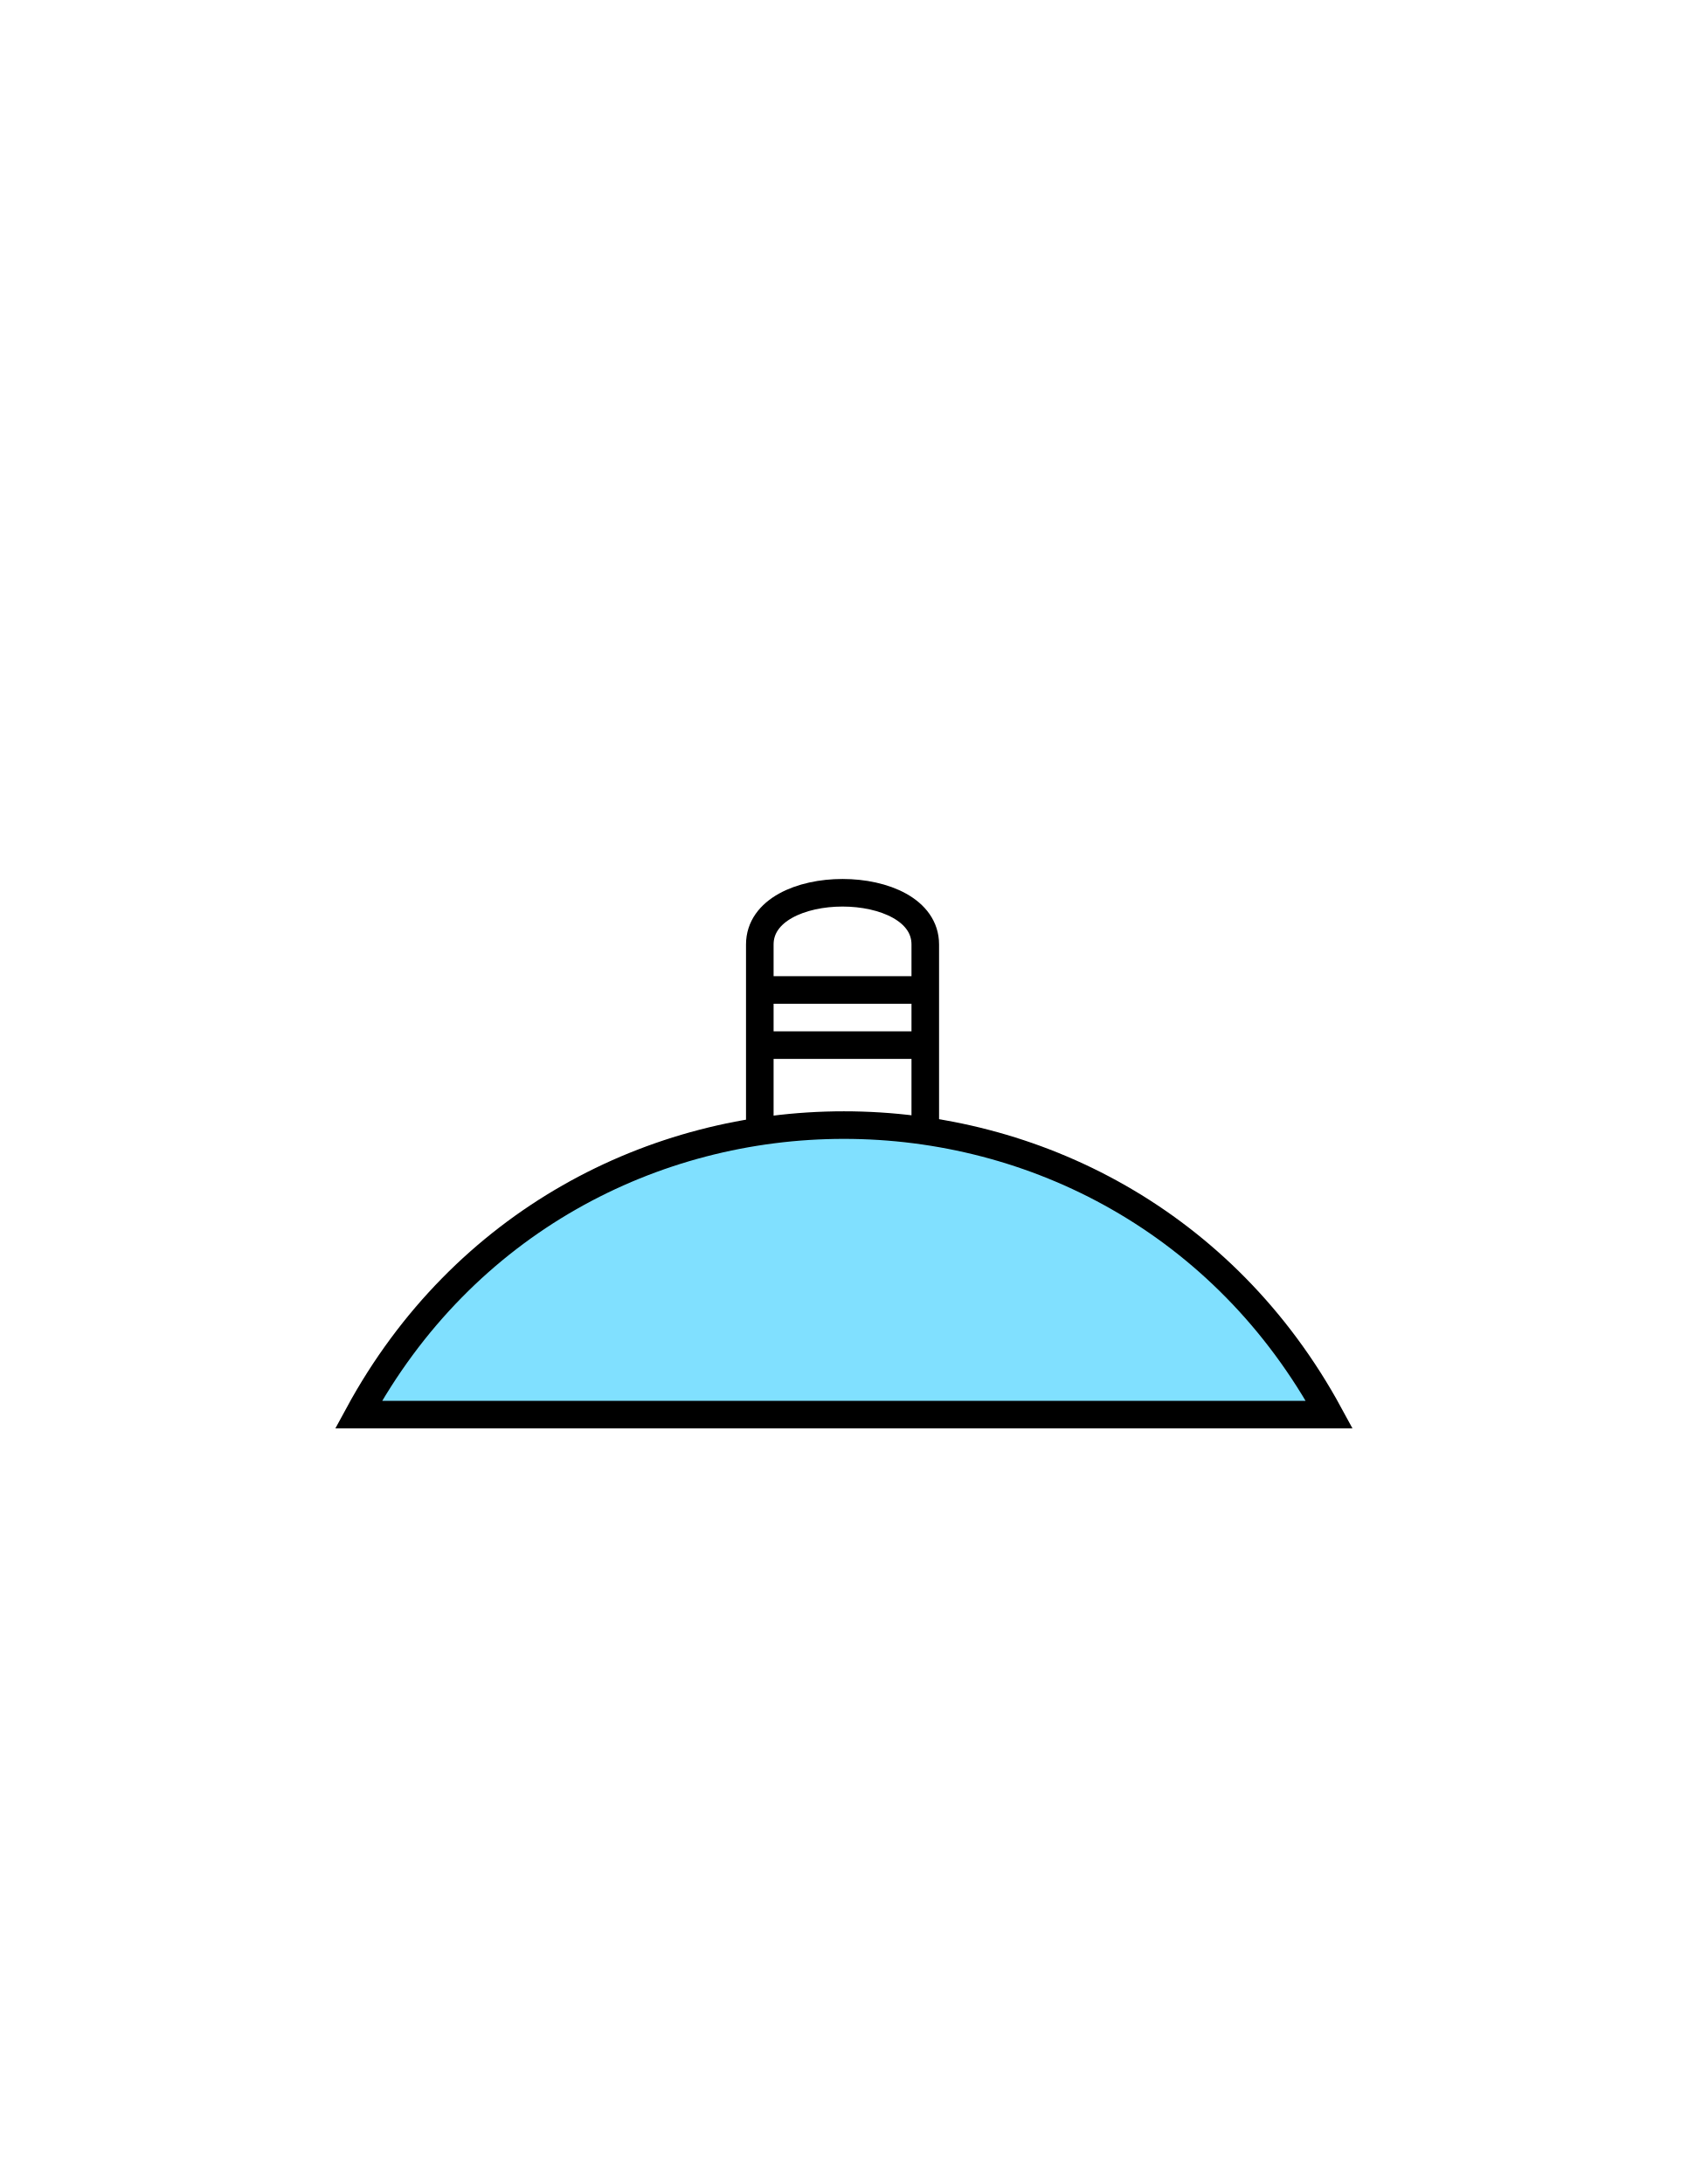
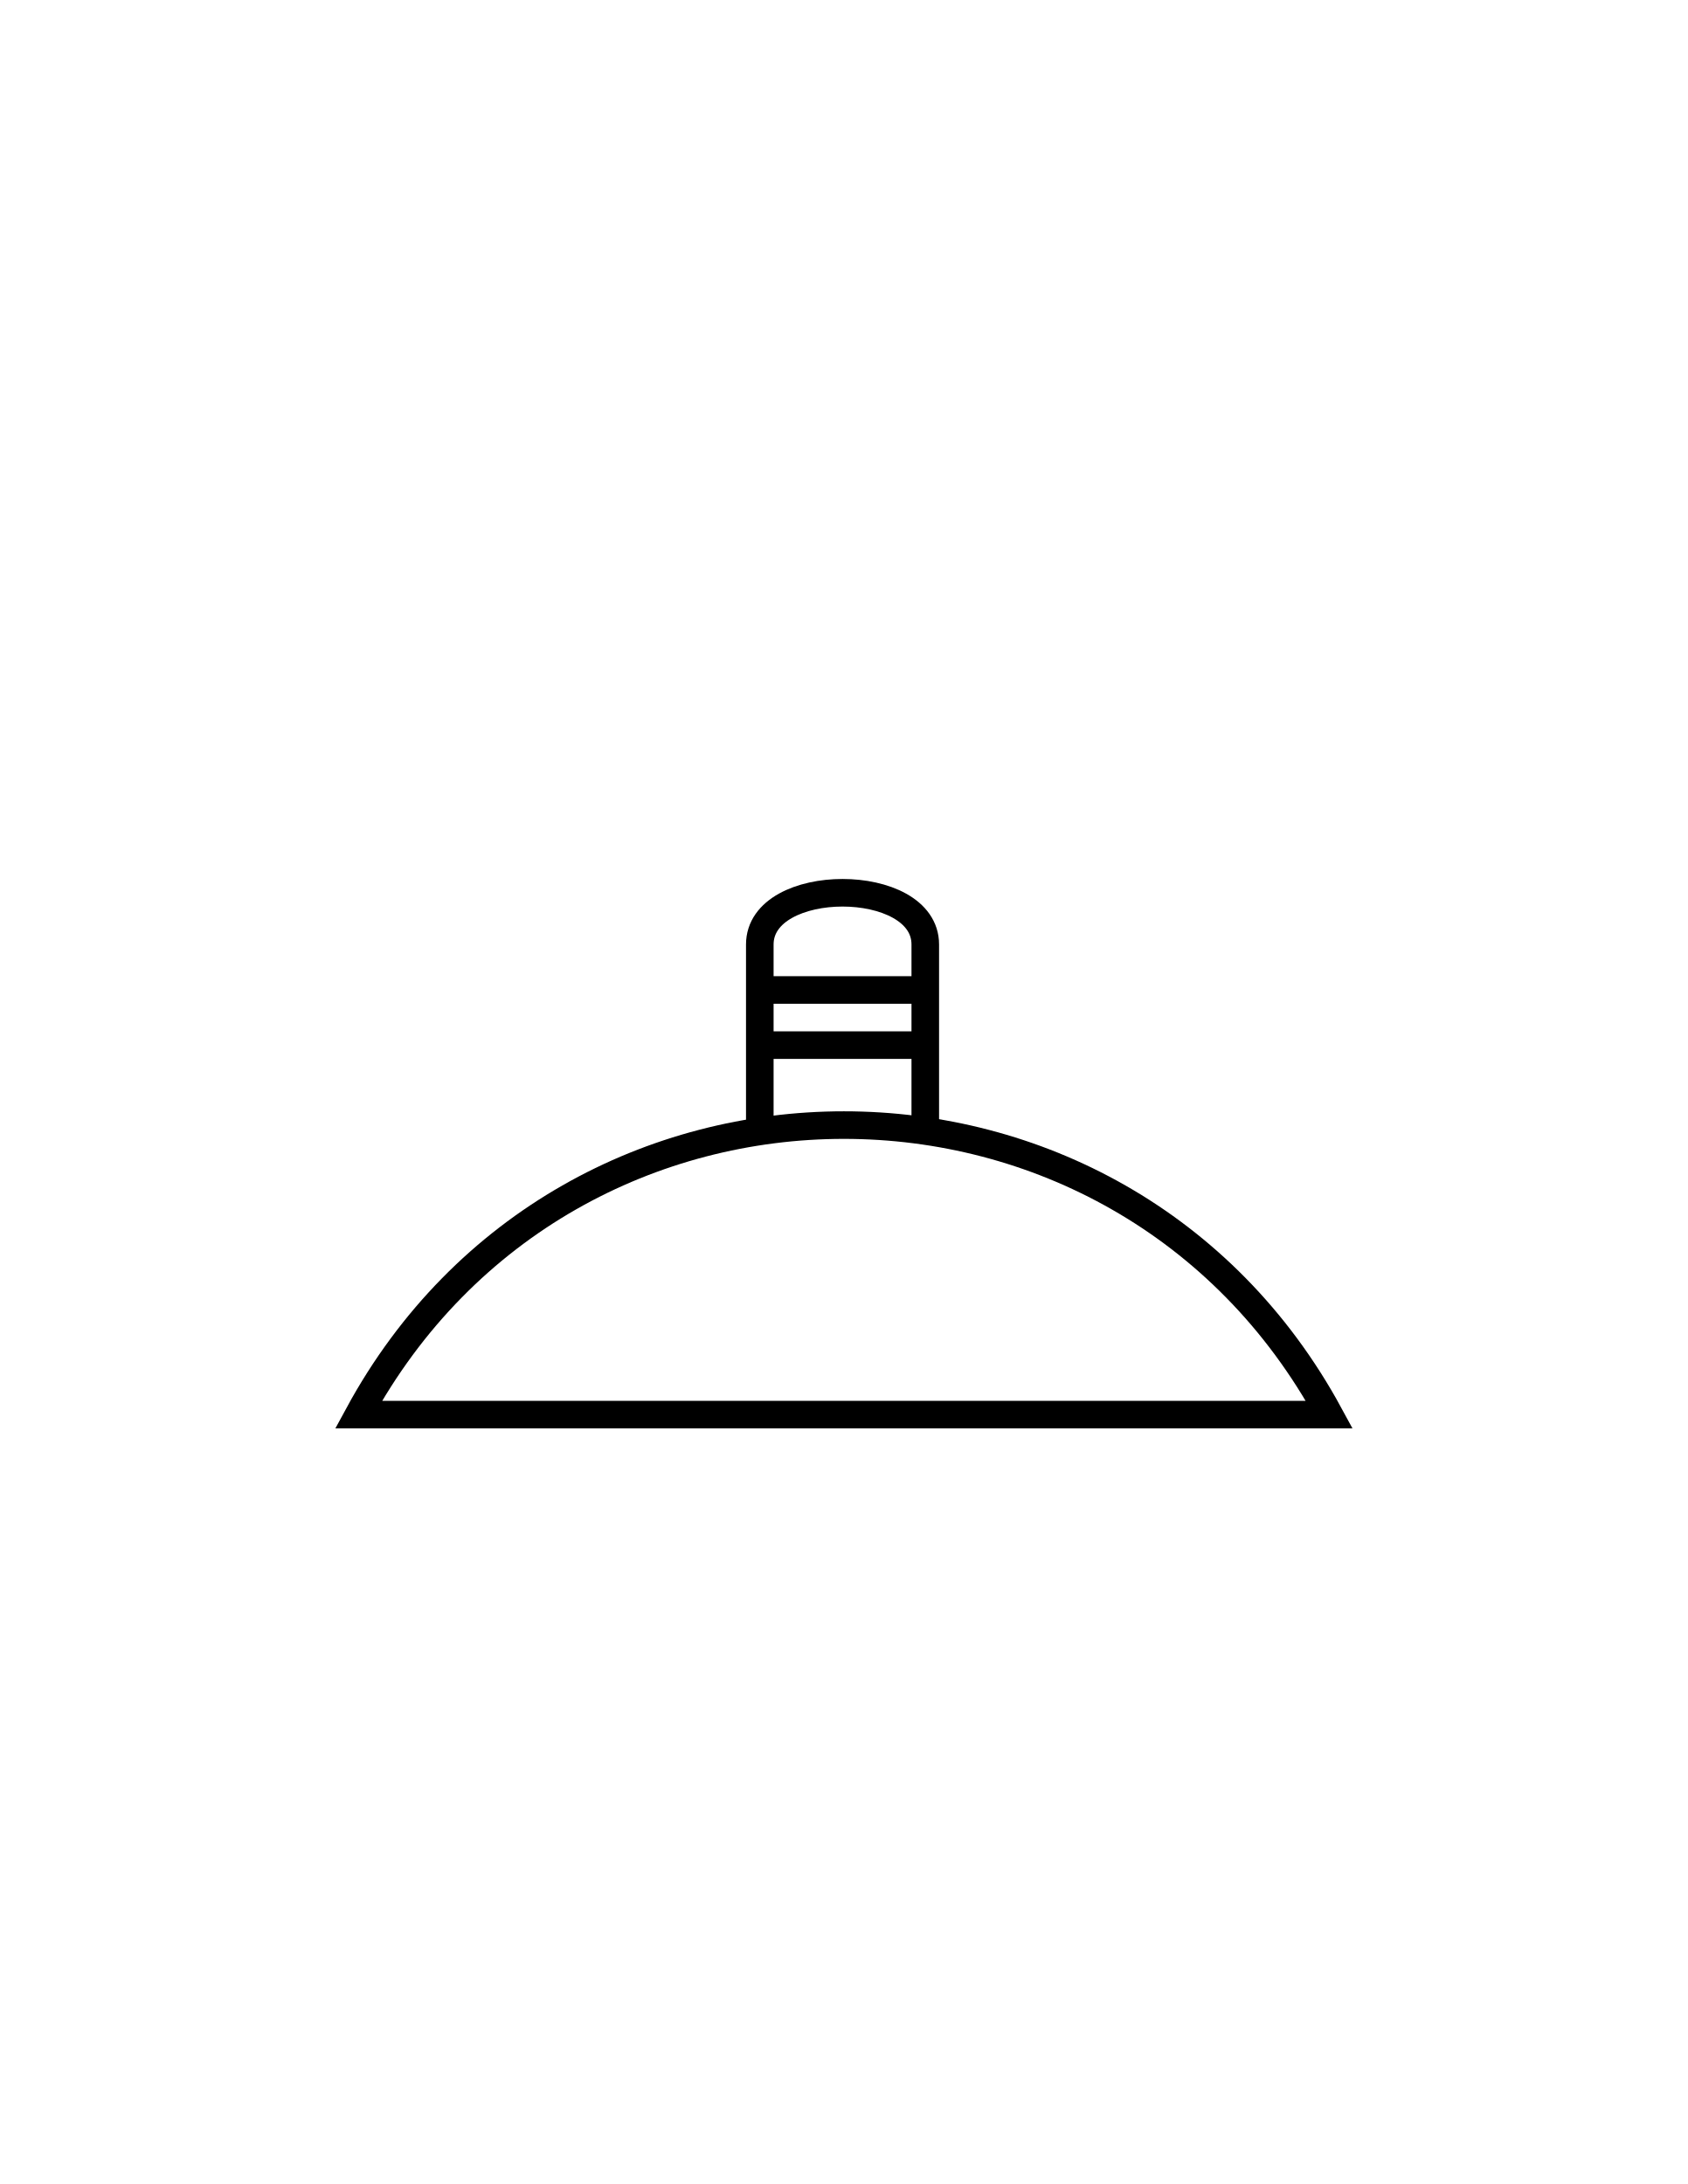
<svg xmlns="http://www.w3.org/2000/svg" version="1.1" id="Version_1.0" x="0px" y="0px" width="612px" height="792px" viewBox="0 0 612 792" style="enable-background:new 0 0 612 792;" xml:space="preserve">
  <g id="frame" style="display:none;">
    <rect id="_x3C_path_x3E_" x="126.082" y="276" style="display:inline;fill:none;stroke:#3A58A7;stroke-width:5;" width="360" height="240" />
  </g>
  <g>
-     <path style="fill:none;stroke:#000000;stroke-width:10;" d="M275.5,474.5v-132c0-25,60-25,60,0v132" />
+     <path style="fill:none;stroke:#000000;stroke-width:10;" d="M335.5,408v-65.5c0-25-60-25-60,0V408" />
  </g>
  <g>
    <line style="fill:none;stroke:#000000;stroke-width:10;" x1="275" y1="359" x2="335" y2="359" />
    <line style="fill:none;stroke:#000000;stroke-width:10;" x1="275" y1="379" x2="335" y2="379" />
  </g>
  <g>
-     <path style="fill:#80E0FF;stroke:#000000;stroke-width:10;" d="M130,513c76-140,276-140,352,0H130z" />
+     <path style="fill:none;stroke:#000000;stroke-width:10;" d="M130,513c76-140,276-140,352,0H130z" />
  </g>
</svg>
